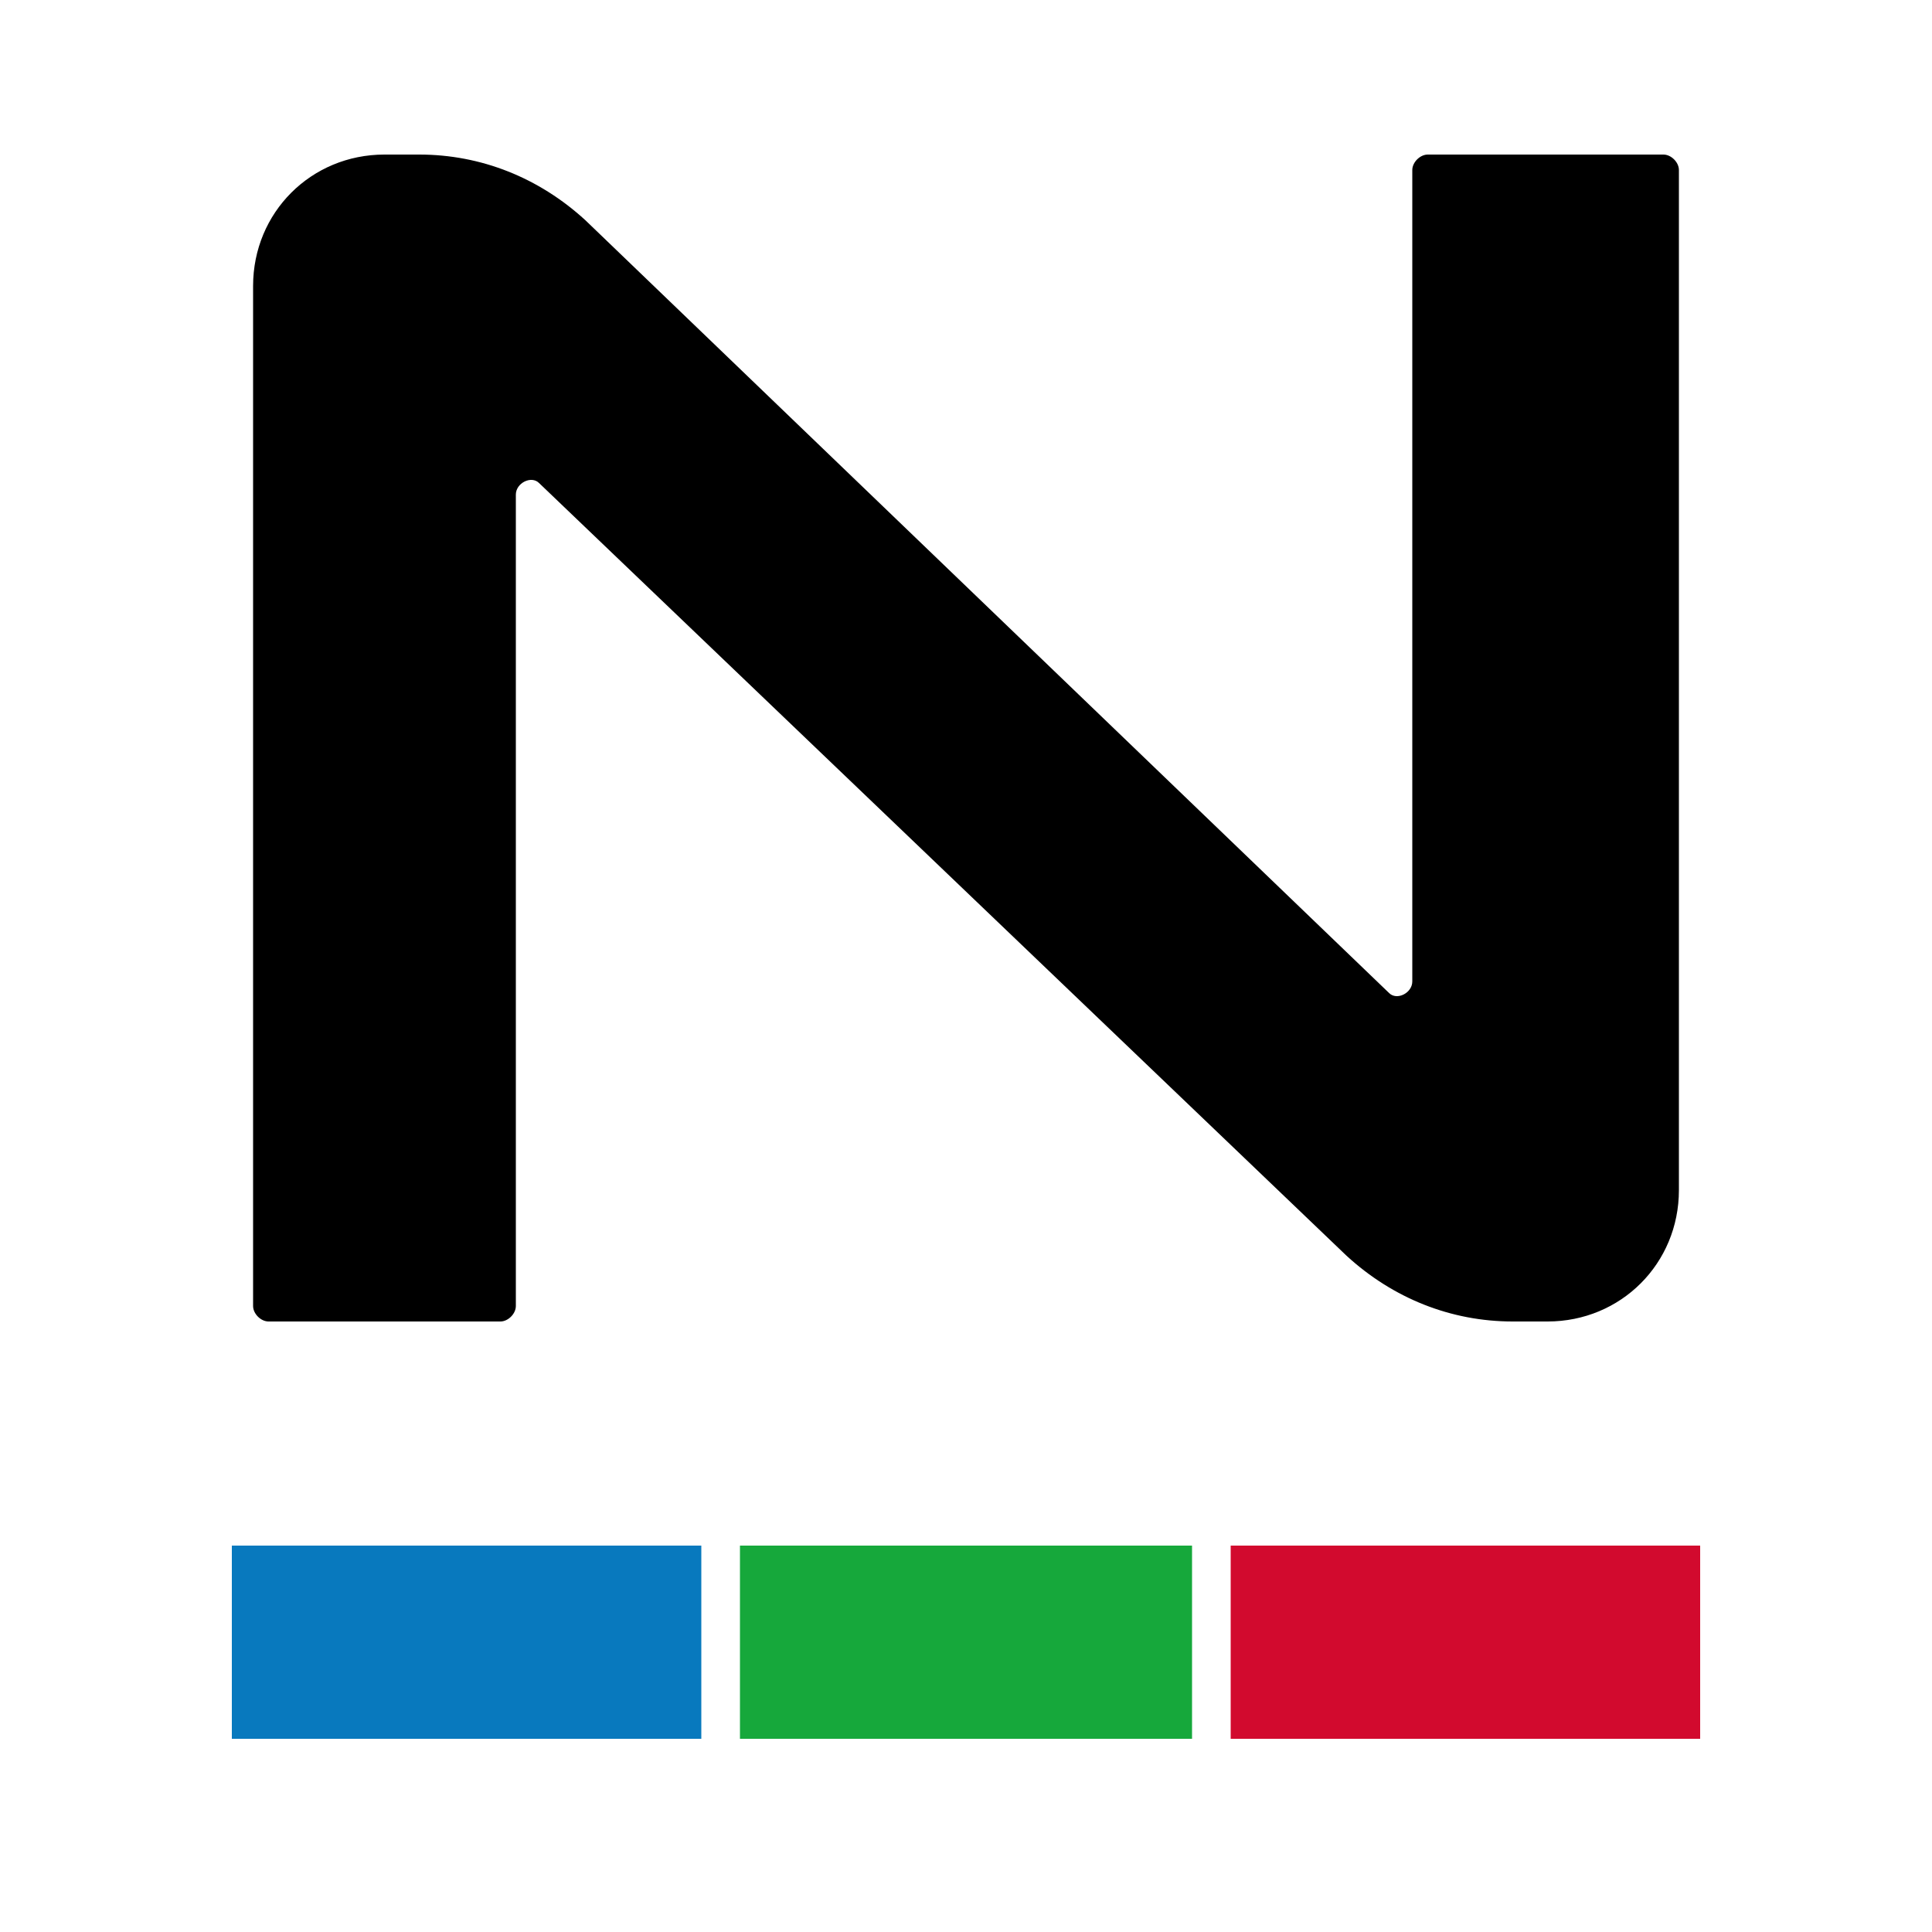
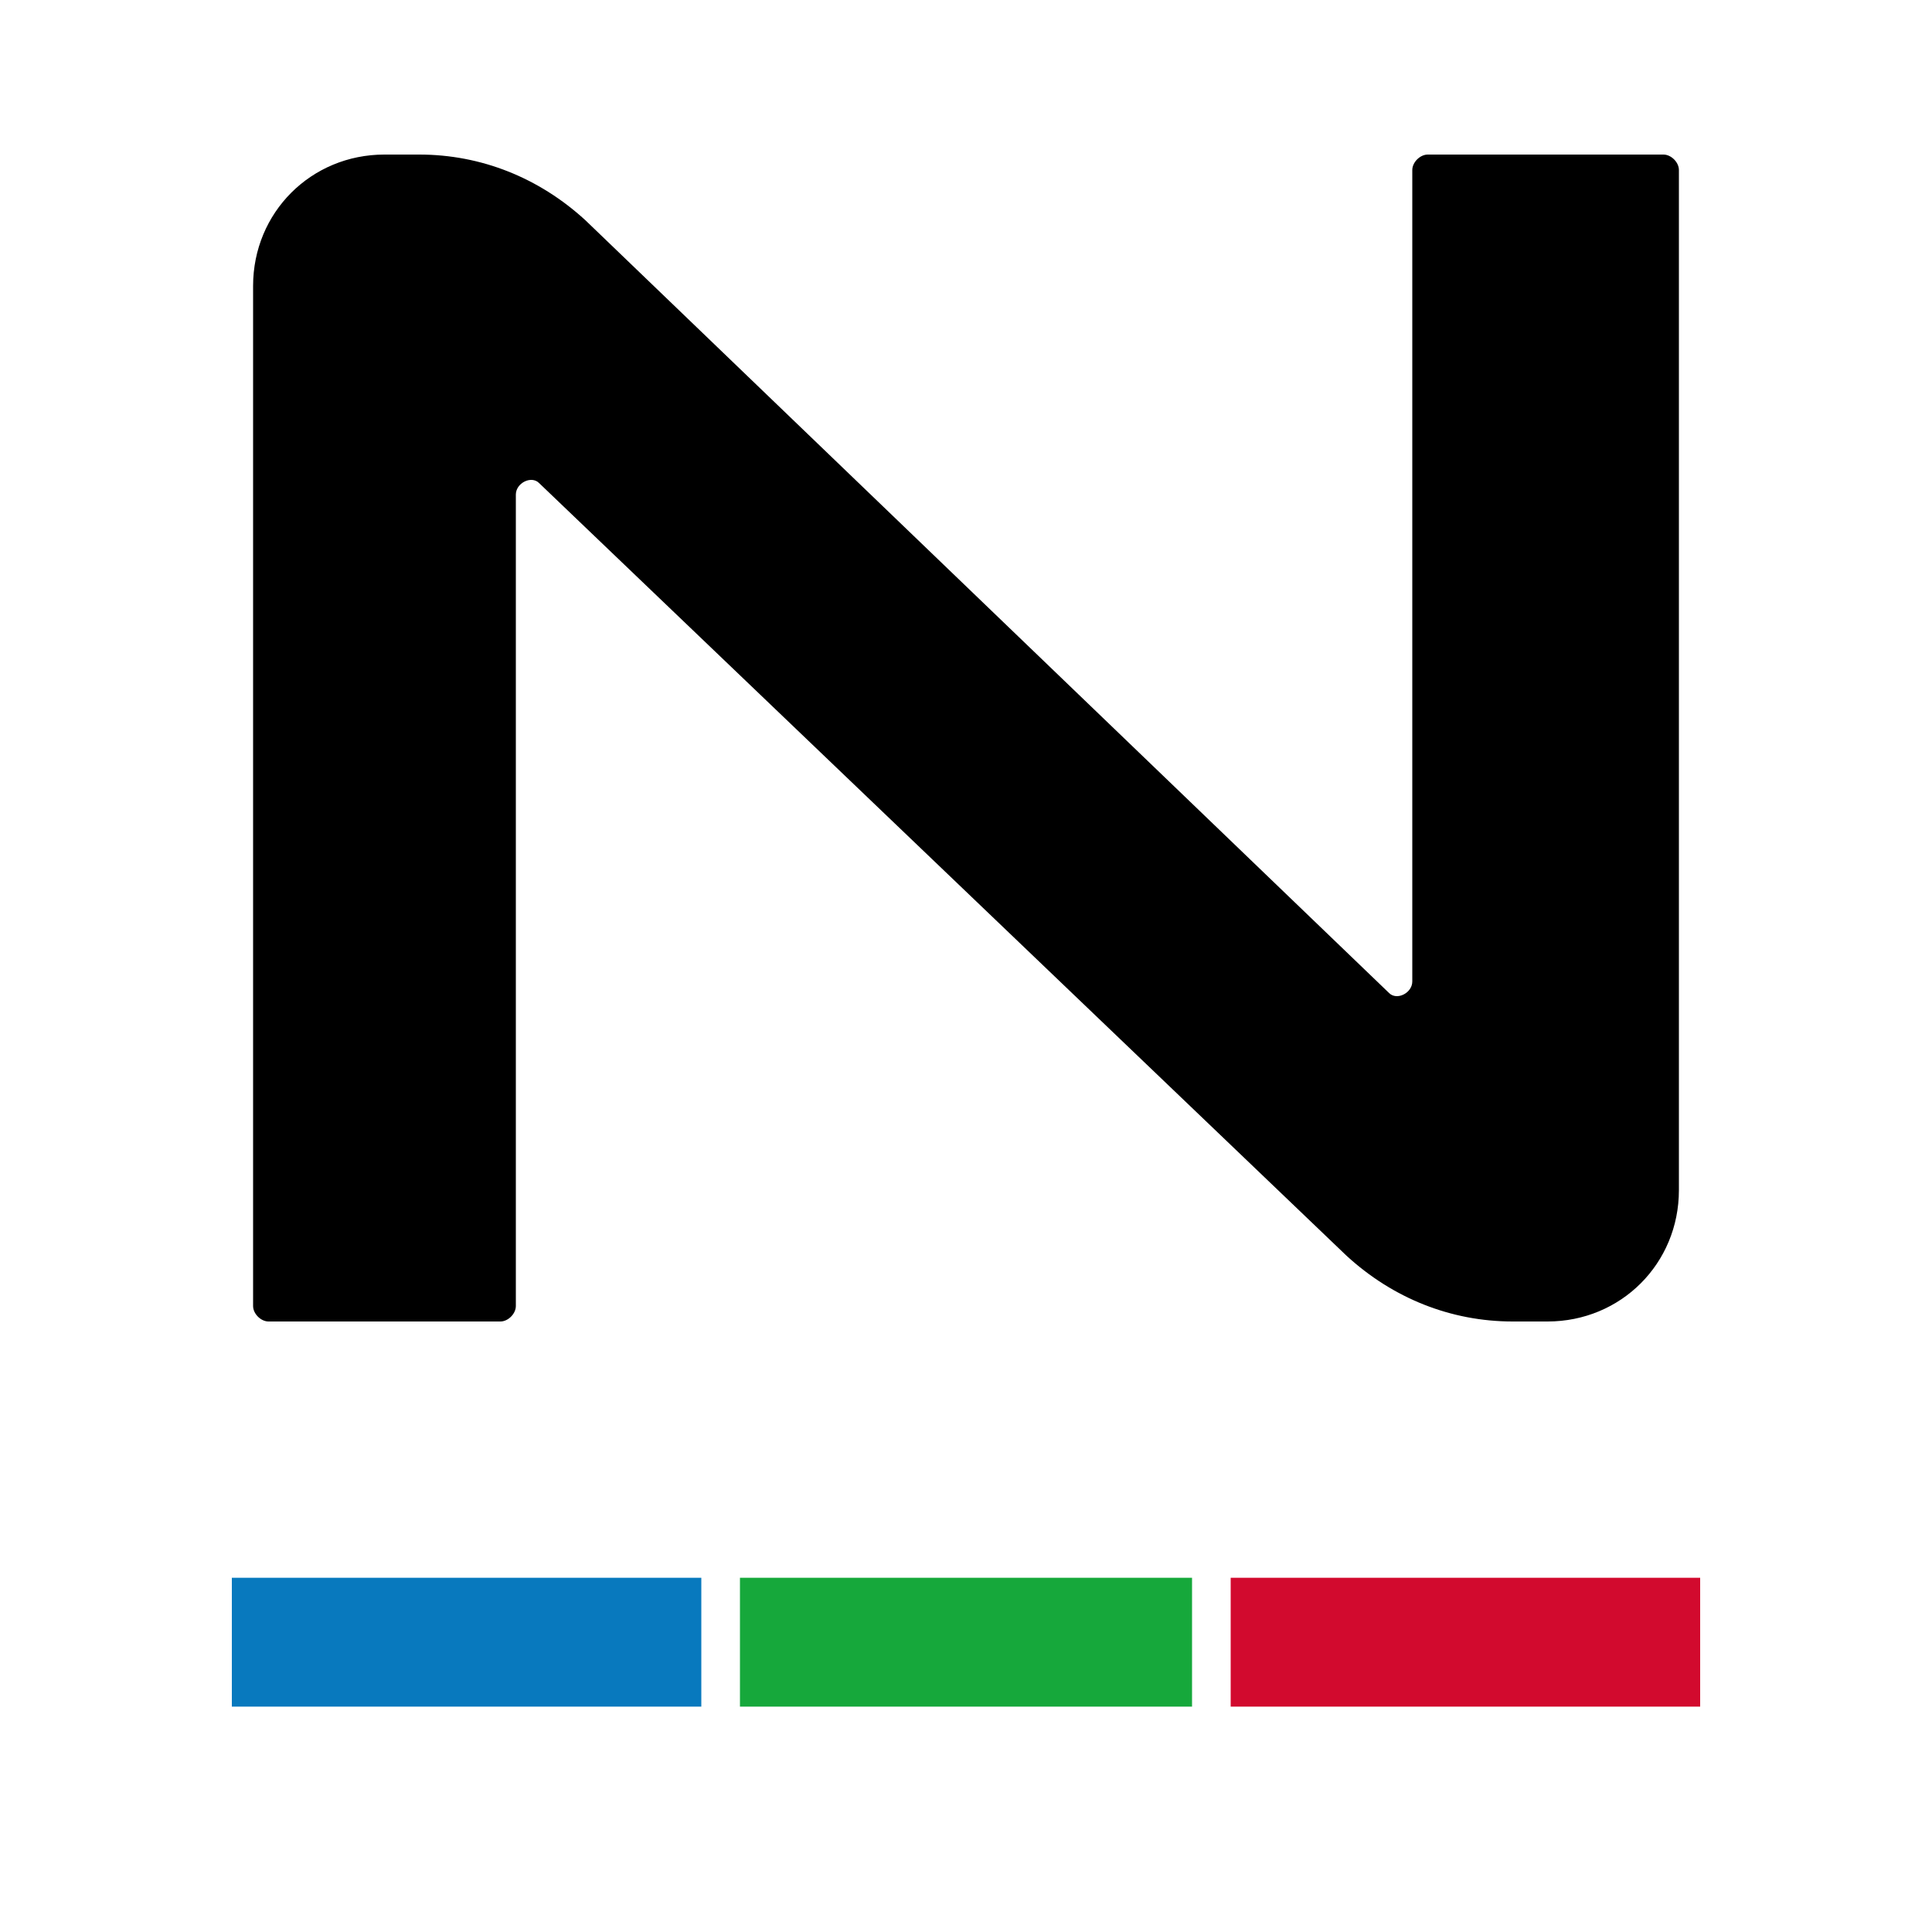
<svg xmlns="http://www.w3.org/2000/svg" viewBox="0 0 100 100">
  <g transform="translate(-12.1 8) scale(2)">
    <path fill="#000000" d="M20,8.5c-0.2-0.2-0.6,0-0.6,0.3v21c0,0.2-0.2,0.4-0.4,0.4h-6c-0.2,0-0.4-0.2-0.4-0.4V3.4c0-1.9,1.5-3.4,3.4-3.4h0.9    c1.6,0,3.1,0.6,4.3,1.7L42,21.7c0.2,0.2,0.6,0,0.6-0.3v-21c0-0.2,0.2-0.4,0.4-0.4h6.1c0.2,0,0.4,0.2,0.4,0.4v26.4    c0,1.9-1.5,3.4-3.4,3.4h-0.9c-1.6,0-3.1-0.6-4.3-1.7L20,8.5z" />
  </g>
-   <g stroke-width="10" fill="none">
+   <g stroke-width="6.67" fill="none">
    <path stroke="#0879BE" d="M12 85h24.3" />
    <path stroke="#16A83B" d="M38.3 85h23.4" />
    <path stroke="#D20A2E" d="M63.7 85h24.3" />
  </g>
</svg>
